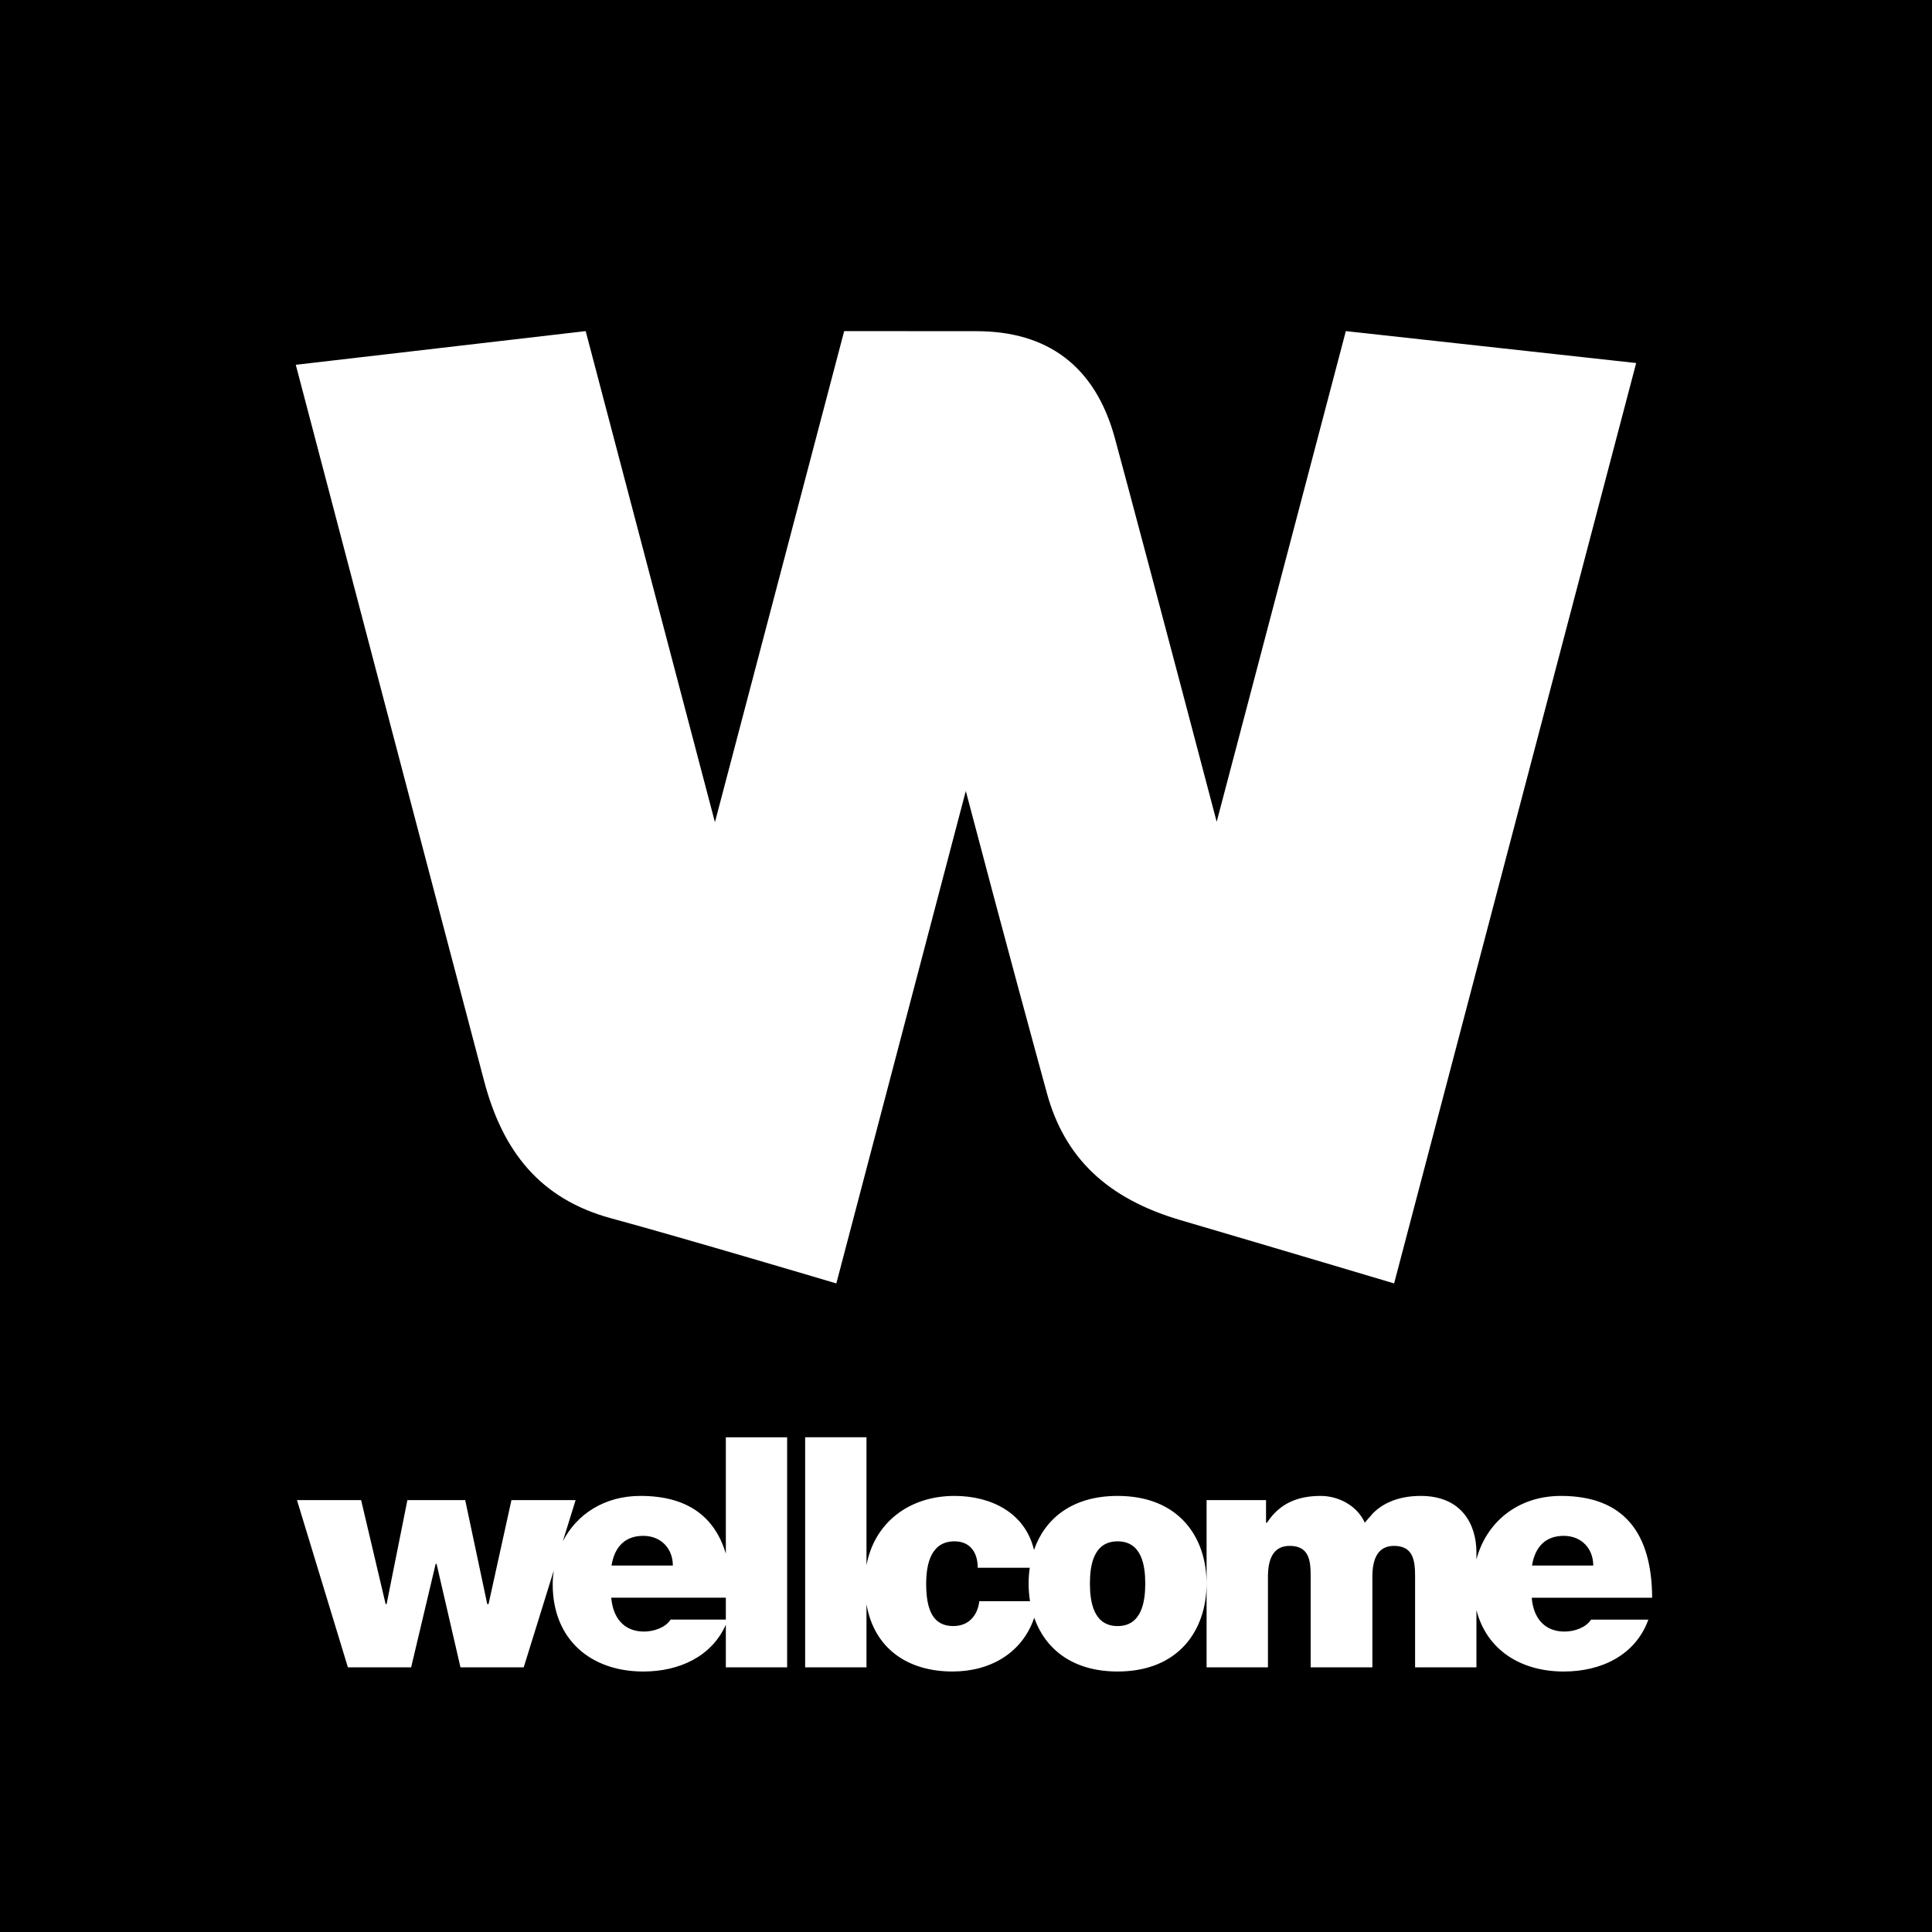
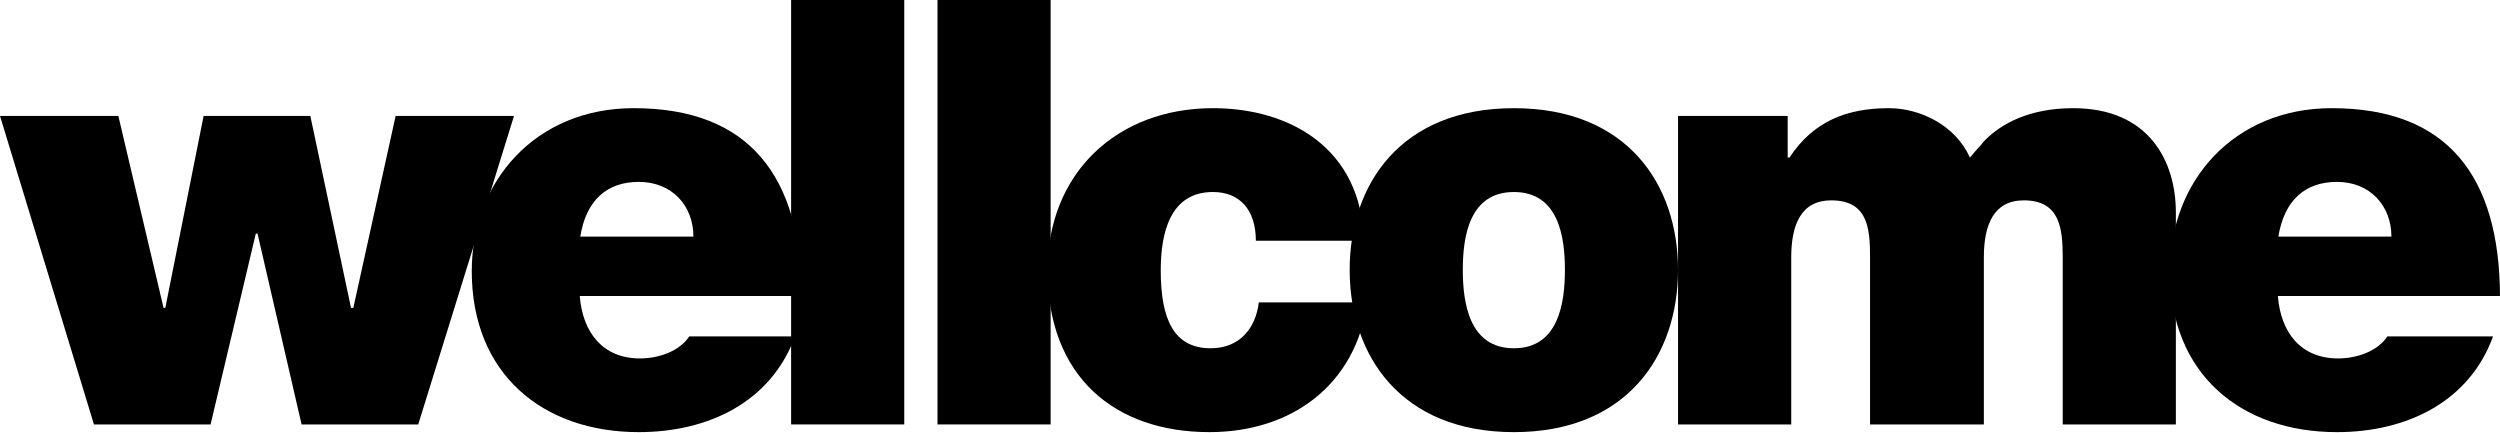
- <svg xmlns="http://www.w3.org/2000/svg" class="icon-wellcome-logo" version="1.1" viewBox="0 0 181.417 181.417">
-   <path d="M181.417,181.418H0V0h181.417V181.418z M126.376,31.091l-12.128,46.076c-4.621-17.574-8.857-33.457-9.574-36.072  c-1.852-6.752-6.348-9.996-12.977-9.996c-7.18,0-12.369-0.008-12.369-0.008c-0.035,0-0.059,0-0.059,0L67.133,77.205L54.996,31.091  l-27.221,3.164c0,0,14.951,56.924,17.684,67.252c1.748,6.611,5.252,11.082,11.934,12.895c6.91,1.877,21.139,6.113,21.139,6.113  l12.158-46.242c3.686,14.014,6.506,24.314,7.611,28.361c1.65,6.049,5.623,9.9,12.535,11.934c9.35,2.748,20.073,5.947,20.073,5.947  l22.73-86.426L126.376,31.091z M104.945,140.468c-4.301,0-6.84,2.164-7.85,5.074c-0.846-3.533-4.072-5.074-7.469-5.074  c-4.277,0-7.525,2.537-8.262,6.504v-12.01h-5.76v21.602h5.76v-5.924c0.725,4.166,3.875,6.316,8.084,6.316  c3.6,0,6.566-1.789,7.666-5.047c1.021,2.893,3.555,5.047,7.83,5.047c5.756,0,8.354-3.902,8.354-8.26  C113.299,144.343,110.701,140.468,104.945,140.468z M91.959,150.355c-0.15,1.275-0.941,2.334-2.449,2.334  c-1.859,0-2.541-1.449-2.541-3.965c0-1.906,0.471-3.99,2.658-3.99c1.363,0,2.182,0.908,2.182,2.482h4.885  c-0.07,0.484-0.107,0.979-0.107,1.48c0,0.562,0.045,1.117,0.133,1.658H91.959z M104.945,152.689c-2.273,0-2.6-2.299-2.6-3.992  c0-1.691,0.326-3.963,2.6-3.963c2.268,0,2.596,2.271,2.596,3.963C107.541,150.39,107.213,152.689,104.945,152.689z M146.899,153.205  c-1.895,0-2.92-1.305-3.068-3.178h11.307c-0.027-6.08-2.658-9.559-8.564-9.559c-4.107,0-7.029,2.523-7.936,5.967v-0.67  c0-2.545-1.326-5.297-5.23-5.297c-2.268,0-3.662,0.814-4.459,1.6c-0.082,0.094-0.174,0.186-0.232,0.273  c-0.295,0.309-0.445,0.518-0.562,0.639c-0.734-1.635-2.512-2.512-4.134-2.512c-2.123,0-3.838,0.666-5.047,2.512h-0.092v-2.117  h-5.582v7.834v7.867h5.762v-8.504c0-1.662,0.5-2.9,2.037-2.9c1.861,0,1.975,1.418,1.975,2.9v8.504h5.794v-8.504  c0-1.662,0.498-2.9,2.031-2.9c1.832,0,1.98,1.418,1.98,2.9v8.504h5.76v-5.373c0.951,3.705,4.121,5.766,8.201,5.766  c3.547,0,6.736-1.541,7.945-4.873h-5.381C148.907,152.843,147.843,153.205,146.899,153.205z M146.839,144.218  c1.684,0,2.77,1.213,2.77,2.787h-5.752C144.153,145.183,145.188,144.218,146.839,144.218z M68.156,145.886  c-1.047-3.49-3.621-5.418-8.018-5.418c-3.393,0-5.979,1.723-7.289,4.262l1.201-3.867h-6.025l-2.152,9.768h-0.119l-2.07-9.768h-5.43  l-1.953,9.768h-0.088l-2.303-9.768h-6.023l4.781,15.701h5.938l2.303-9.713h0.086l2.244,9.713h5.938l2.818-9.074  c-0.057,0.414-0.096,0.838-0.096,1.27c0,5.23,3.609,8.197,8.506,8.197c3.371,0,6.414-1.396,7.752-4.396v4.004h5.756v-21.602h-5.756  V145.886z M60.404,144.218c1.686,0,2.777,1.213,2.777,2.787h-5.758C57.717,145.183,58.748,144.218,60.404,144.218z M62.971,152.083  c-0.5,0.76-1.562,1.121-2.508,1.121c-1.885,0-2.914-1.305-3.066-3.178h10.76v2.057H62.971z" />
+ <svg xmlns="http://www.w3.org/2000/svg" version="1.1" viewBox="0 0 332.797 57.523">
+   <rect x="124.798" y="0" width="15.061" height="56.5" />
+   <path d="M161.002,57.524c-12.59,0-21.551-7.349-21.551-21.529c0-12.97,9.264-21.596,22.018-21.596   c10.184,0,19.775,5.296,20.085,17.65h-14.376c0-4.116-2.146-6.489-5.709-6.489c-5.72,0-6.952,5.451-6.952,10.435   c0,6.581,1.784,10.365,6.643,10.365c3.948,0,6.018-2.766,6.41-6.102h14.44C180.463,51.346,171.821,57.524,161.002,57.524" />
+   <path d="M223.375,35.923c0-11.392-6.791-21.523-21.847-21.523s-21.862,10.134-21.862,21.523c0,11.397,6.808,21.602,21.862,21.602   C216.584,57.525,223.375,47.321,223.375,35.923 M208.32,35.923c0,4.428-0.854,10.438-6.791,10.438c-5.94,0-6.802-6.01-6.802-10.438   c0-4.426,0.861-10.362,6.802-10.362C207.465,25.561,208.32,31.497,208.32,35.923" />
+   <path d="M274.586,56.5V34.258c0-3.881-0.39-7.586-5.18-7.586c-4.007,0-5.318,3.238-5.318,7.586V56.5h-15.149V34.258   c0-3.881-0.296-7.586-5.167-7.586c-4.016,0-5.325,3.238-5.325,7.586V56.5h-15.069V15.432h14.598v5.54h0.242   c3.162-4.831,7.645-6.572,13.203-6.572c4.24,0,8.882,2.294,10.812,6.572c0.304-0.316,0.696-0.869,1.465-1.667   c0.159-0.238,0.394-0.479,0.614-0.715c2.081-2.054,5.73-4.19,11.663-4.19c10.208,0,13.673,7.202,13.673,13.853V56.5H274.586z" />
+   <path d="M332.797,39.401c-0.07-15.899-6.947-25.002-22.396-25.002c-13.049,0-21.542,9.73-21.542,21.688   c0,13.682,9.418,21.438,22.237,21.438c9.272,0,17.614-4.029,20.778-12.747h-14.07c-1.297,1.991-4.082,2.936-6.551,2.936   c-4.955,0-7.641-3.417-8.026-8.312H332.797z M318.342,31.497h-15.049c0.772-4.762,3.488-7.284,7.804-7.284   C315.502,24.213,318.342,27.381,318.342,31.497" />
+   <polygon points="52.666,15.432 47.036,40.98 46.725,40.98 41.311,15.432 27.106,15.432 22.007,40.98 21.772,40.98 15.754,15.432   0,15.432 12.505,56.5 28.031,56.5 34.054,31.095 34.281,31.095 40.146,56.5 55.674,56.5 68.425,15.432  " />
+   <rect x="105.312" y="0" width="15.061" height="56.5" />
+   <path d="M106.747,39.401c-0.083-15.899-6.948-25.002-22.399-25.002c-13.043,0-21.548,9.73-21.548,21.688   c0,13.682,9.433,21.438,22.241,21.438c9.275,0,17.61-4.029,20.79-12.747H91.754c-1.308,1.991-4.085,2.936-6.559,2.936   c-4.93,0-7.625-3.417-8.02-8.312H106.747z M92.307,31.497H77.245c0.77-4.762,3.467-7.284,7.795-7.284   C89.452,24.213,92.307,27.381,92.307,31.497" />
</svg>
